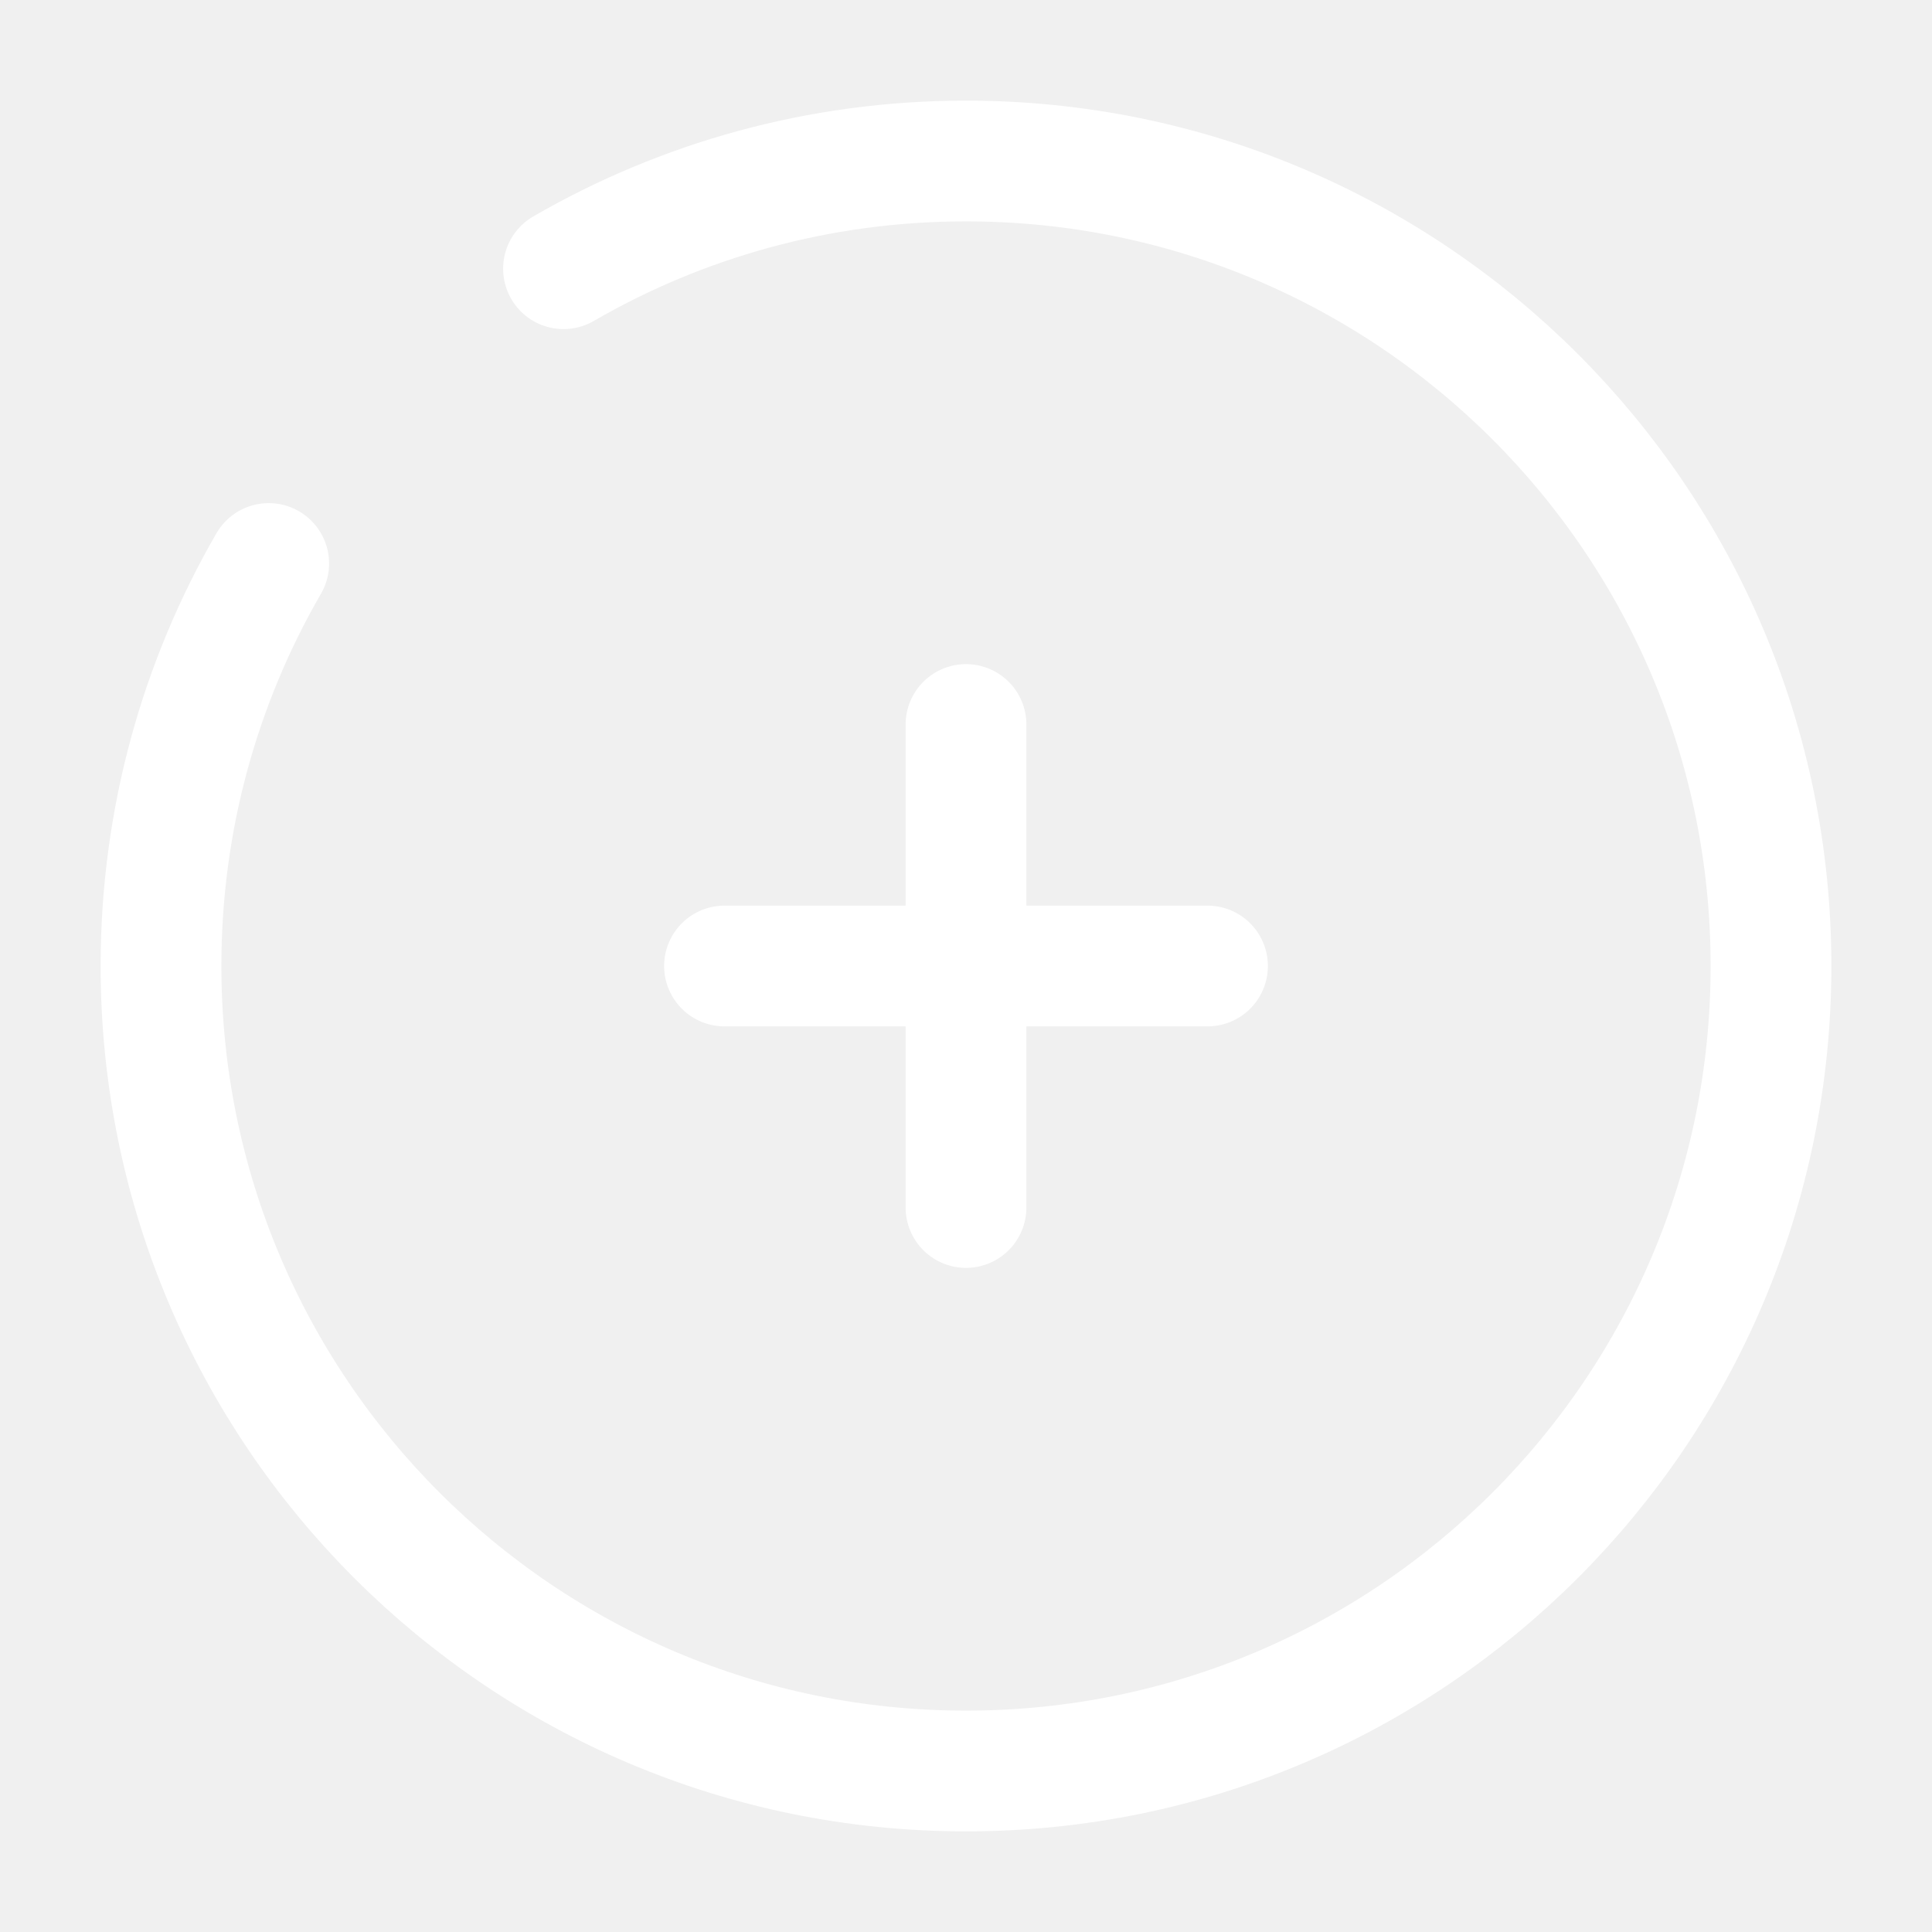
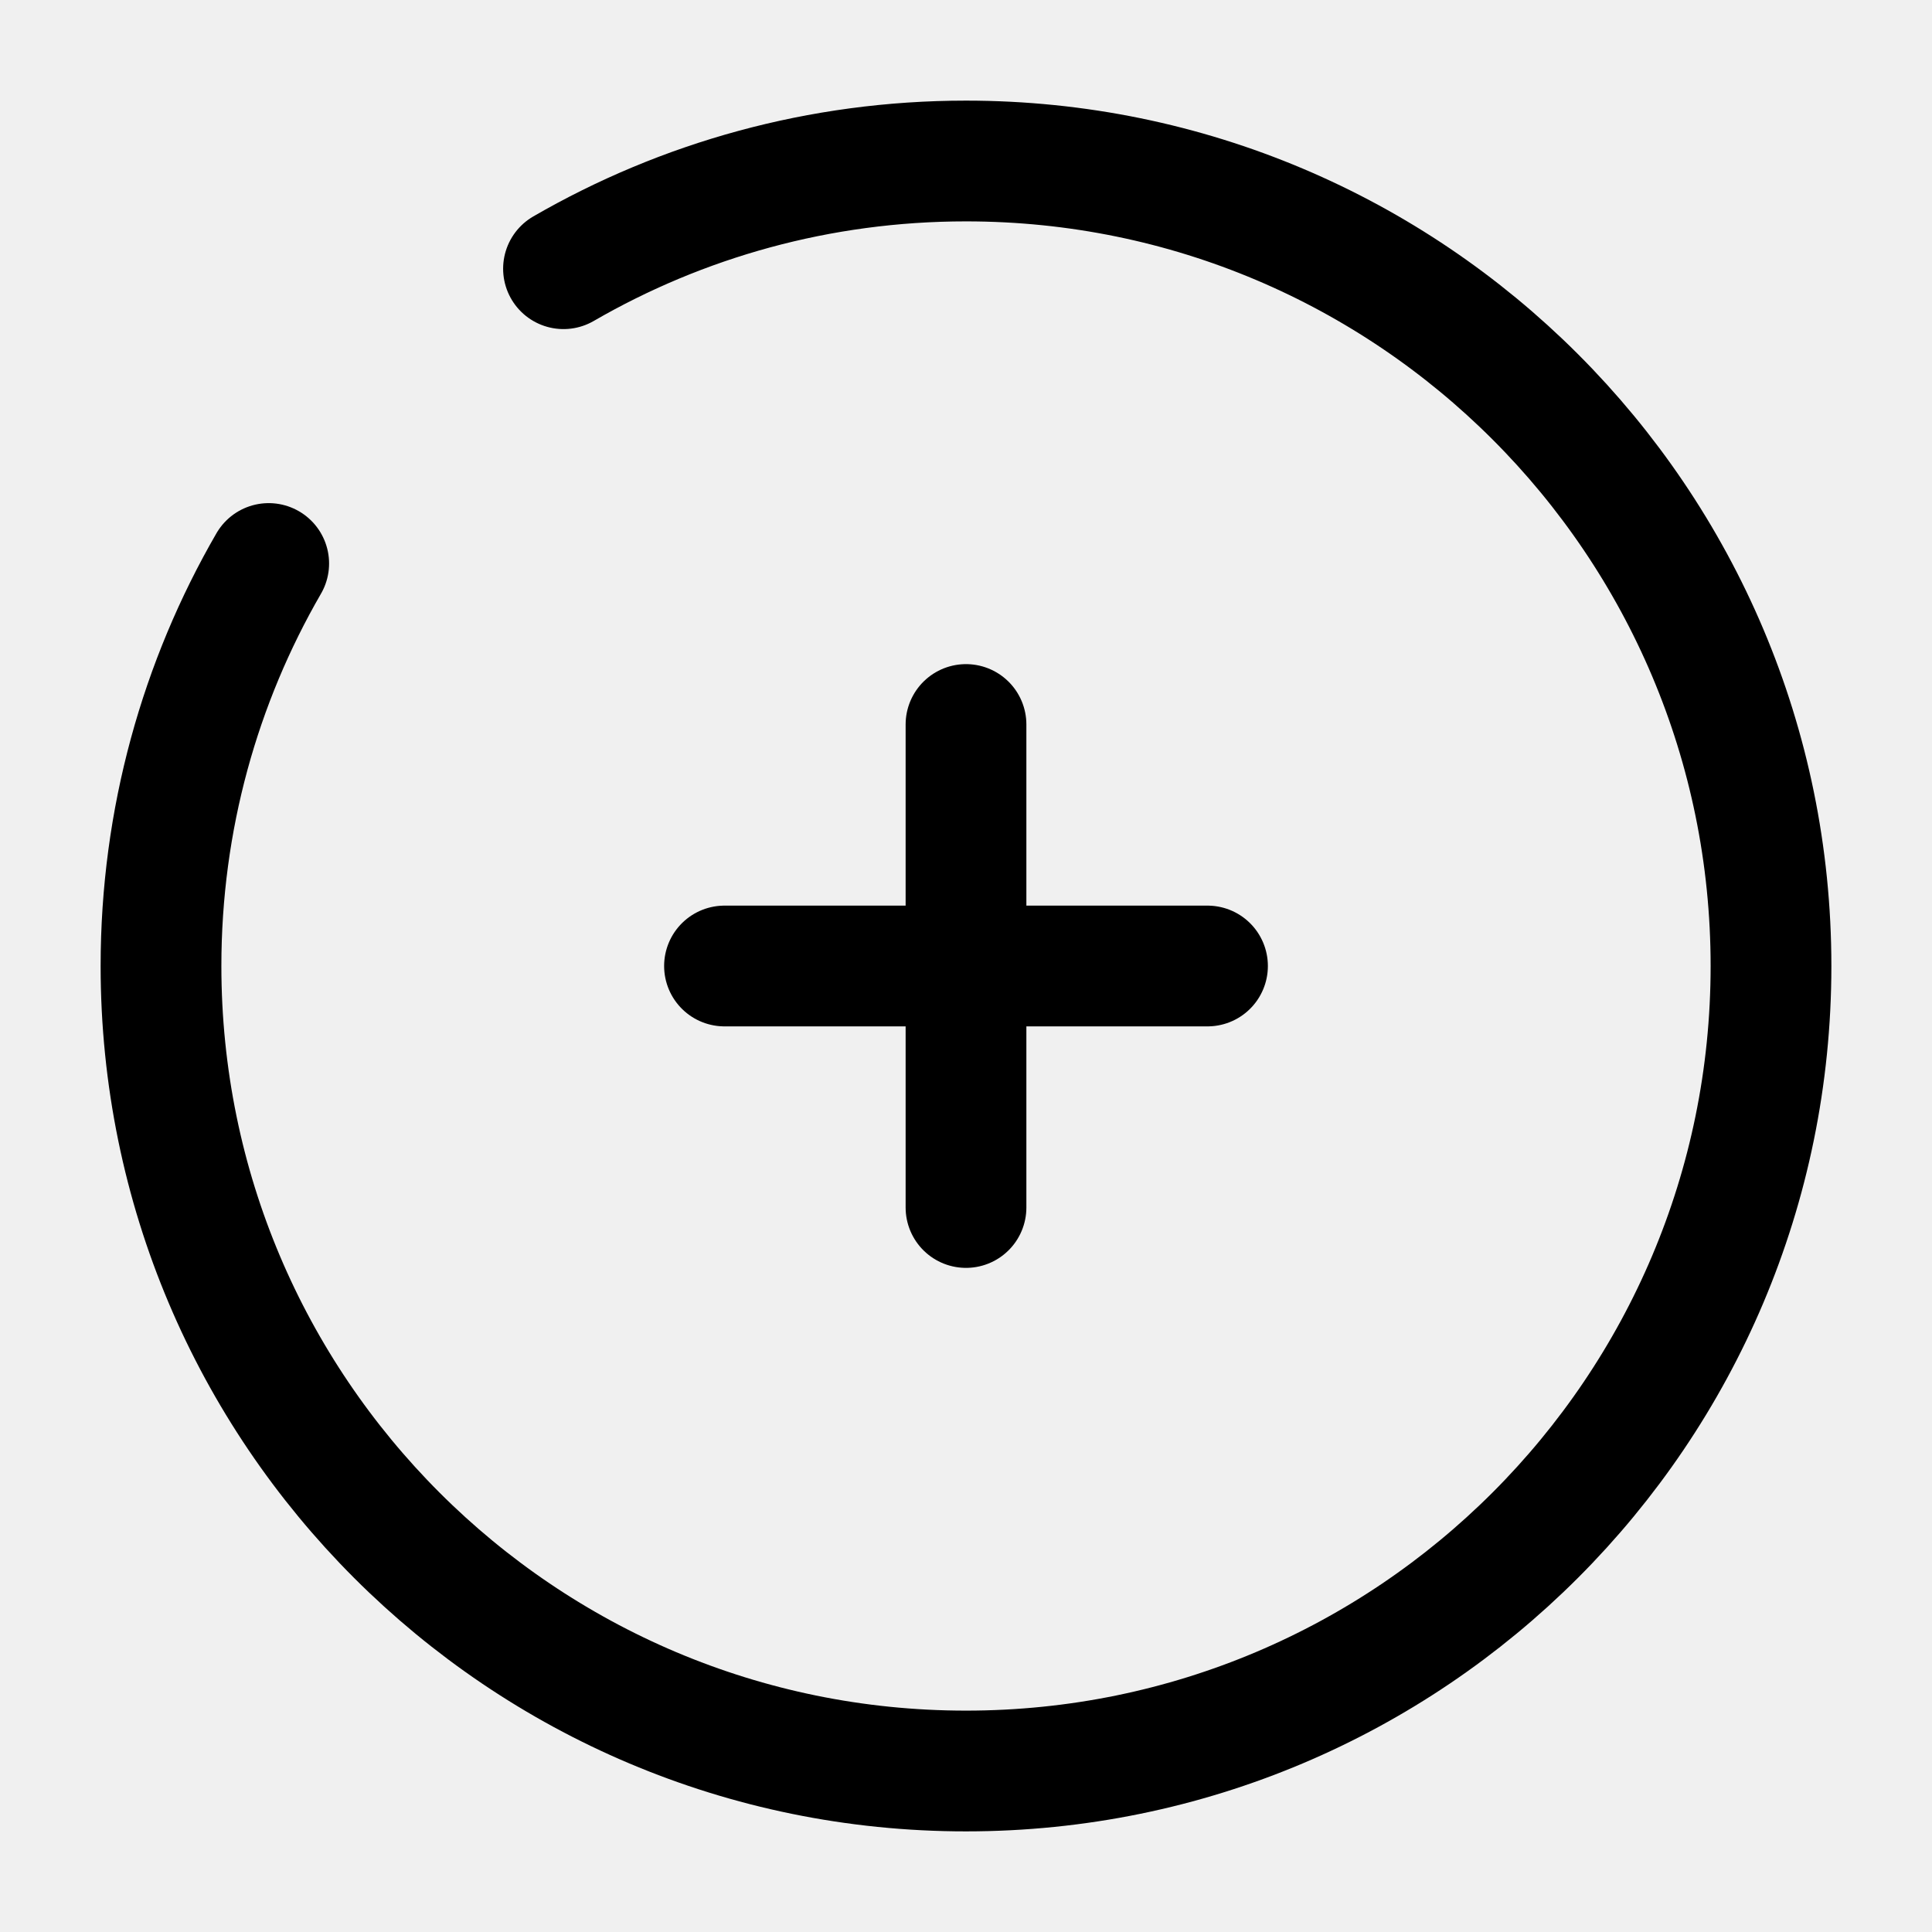
<svg xmlns="http://www.w3.org/2000/svg" width="22px" height="22px" viewBox="0 0 24 24" fill="none">
-   <path d="M15 12L12 12M12 12L9 12M12 12L12 9M12 12L12 15" stroke="#fff" stroke-width="1.5" stroke-linecap="round" />
-   <path d="M7 3.338C8.471 2.487 10.179 2 12 2C17.523 2 22 6.477 22 12C22 17.523 17.523 22 12 22C6.477 22 2 17.523 2 12C2 10.179 2.487 8.471 3.338 7" stroke="#fff" stroke-width="1.5" stroke-linecap="round" />
+   <path d="M15 12L12 12M12 12L9 12M12 12L12 9M12 12L12 15" stroke="#000" stroke-width="1.5" stroke-linecap="round" />
+   <path d="M7 3.338C8.471 2.487 10.179 2 12 2C17.523 2 22 6.477 22 12C22 17.523 17.523 22 12 22C6.477 22 2 17.523 2 12C2 10.179 2.487 8.471 3.338 7" stroke="#000" stroke-width="1.5" stroke-linecap="round" />
</svg>
